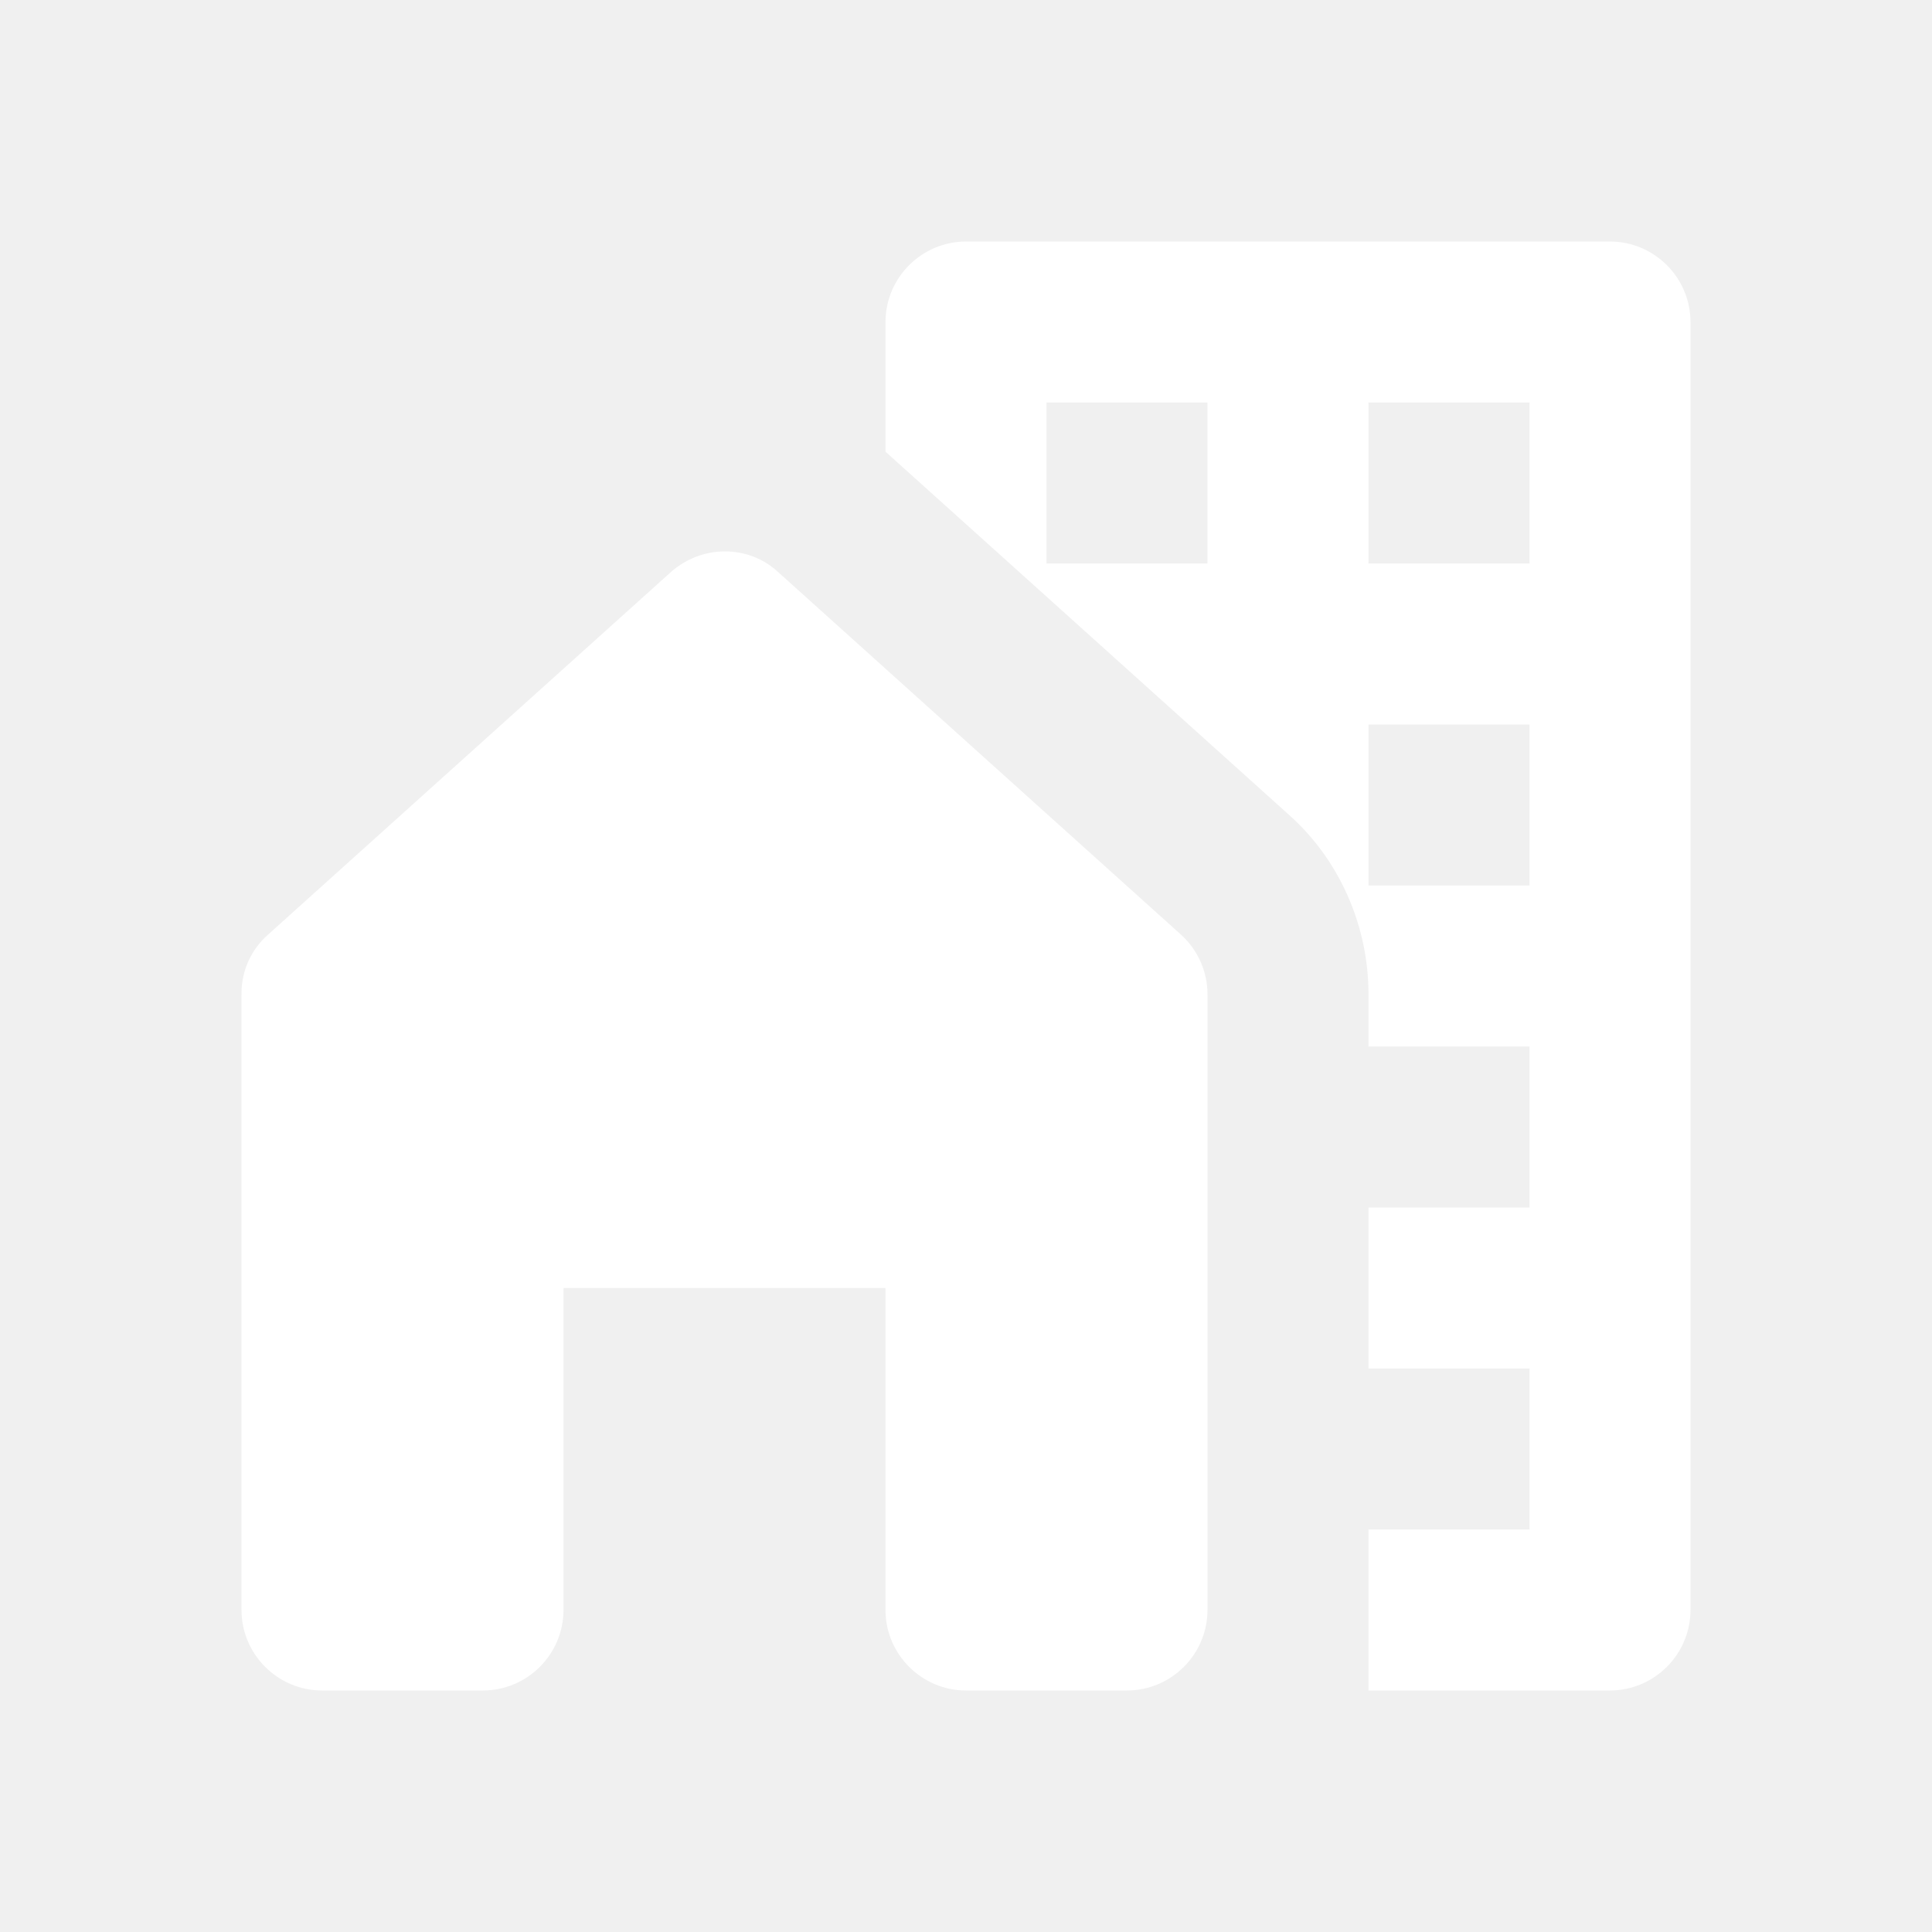
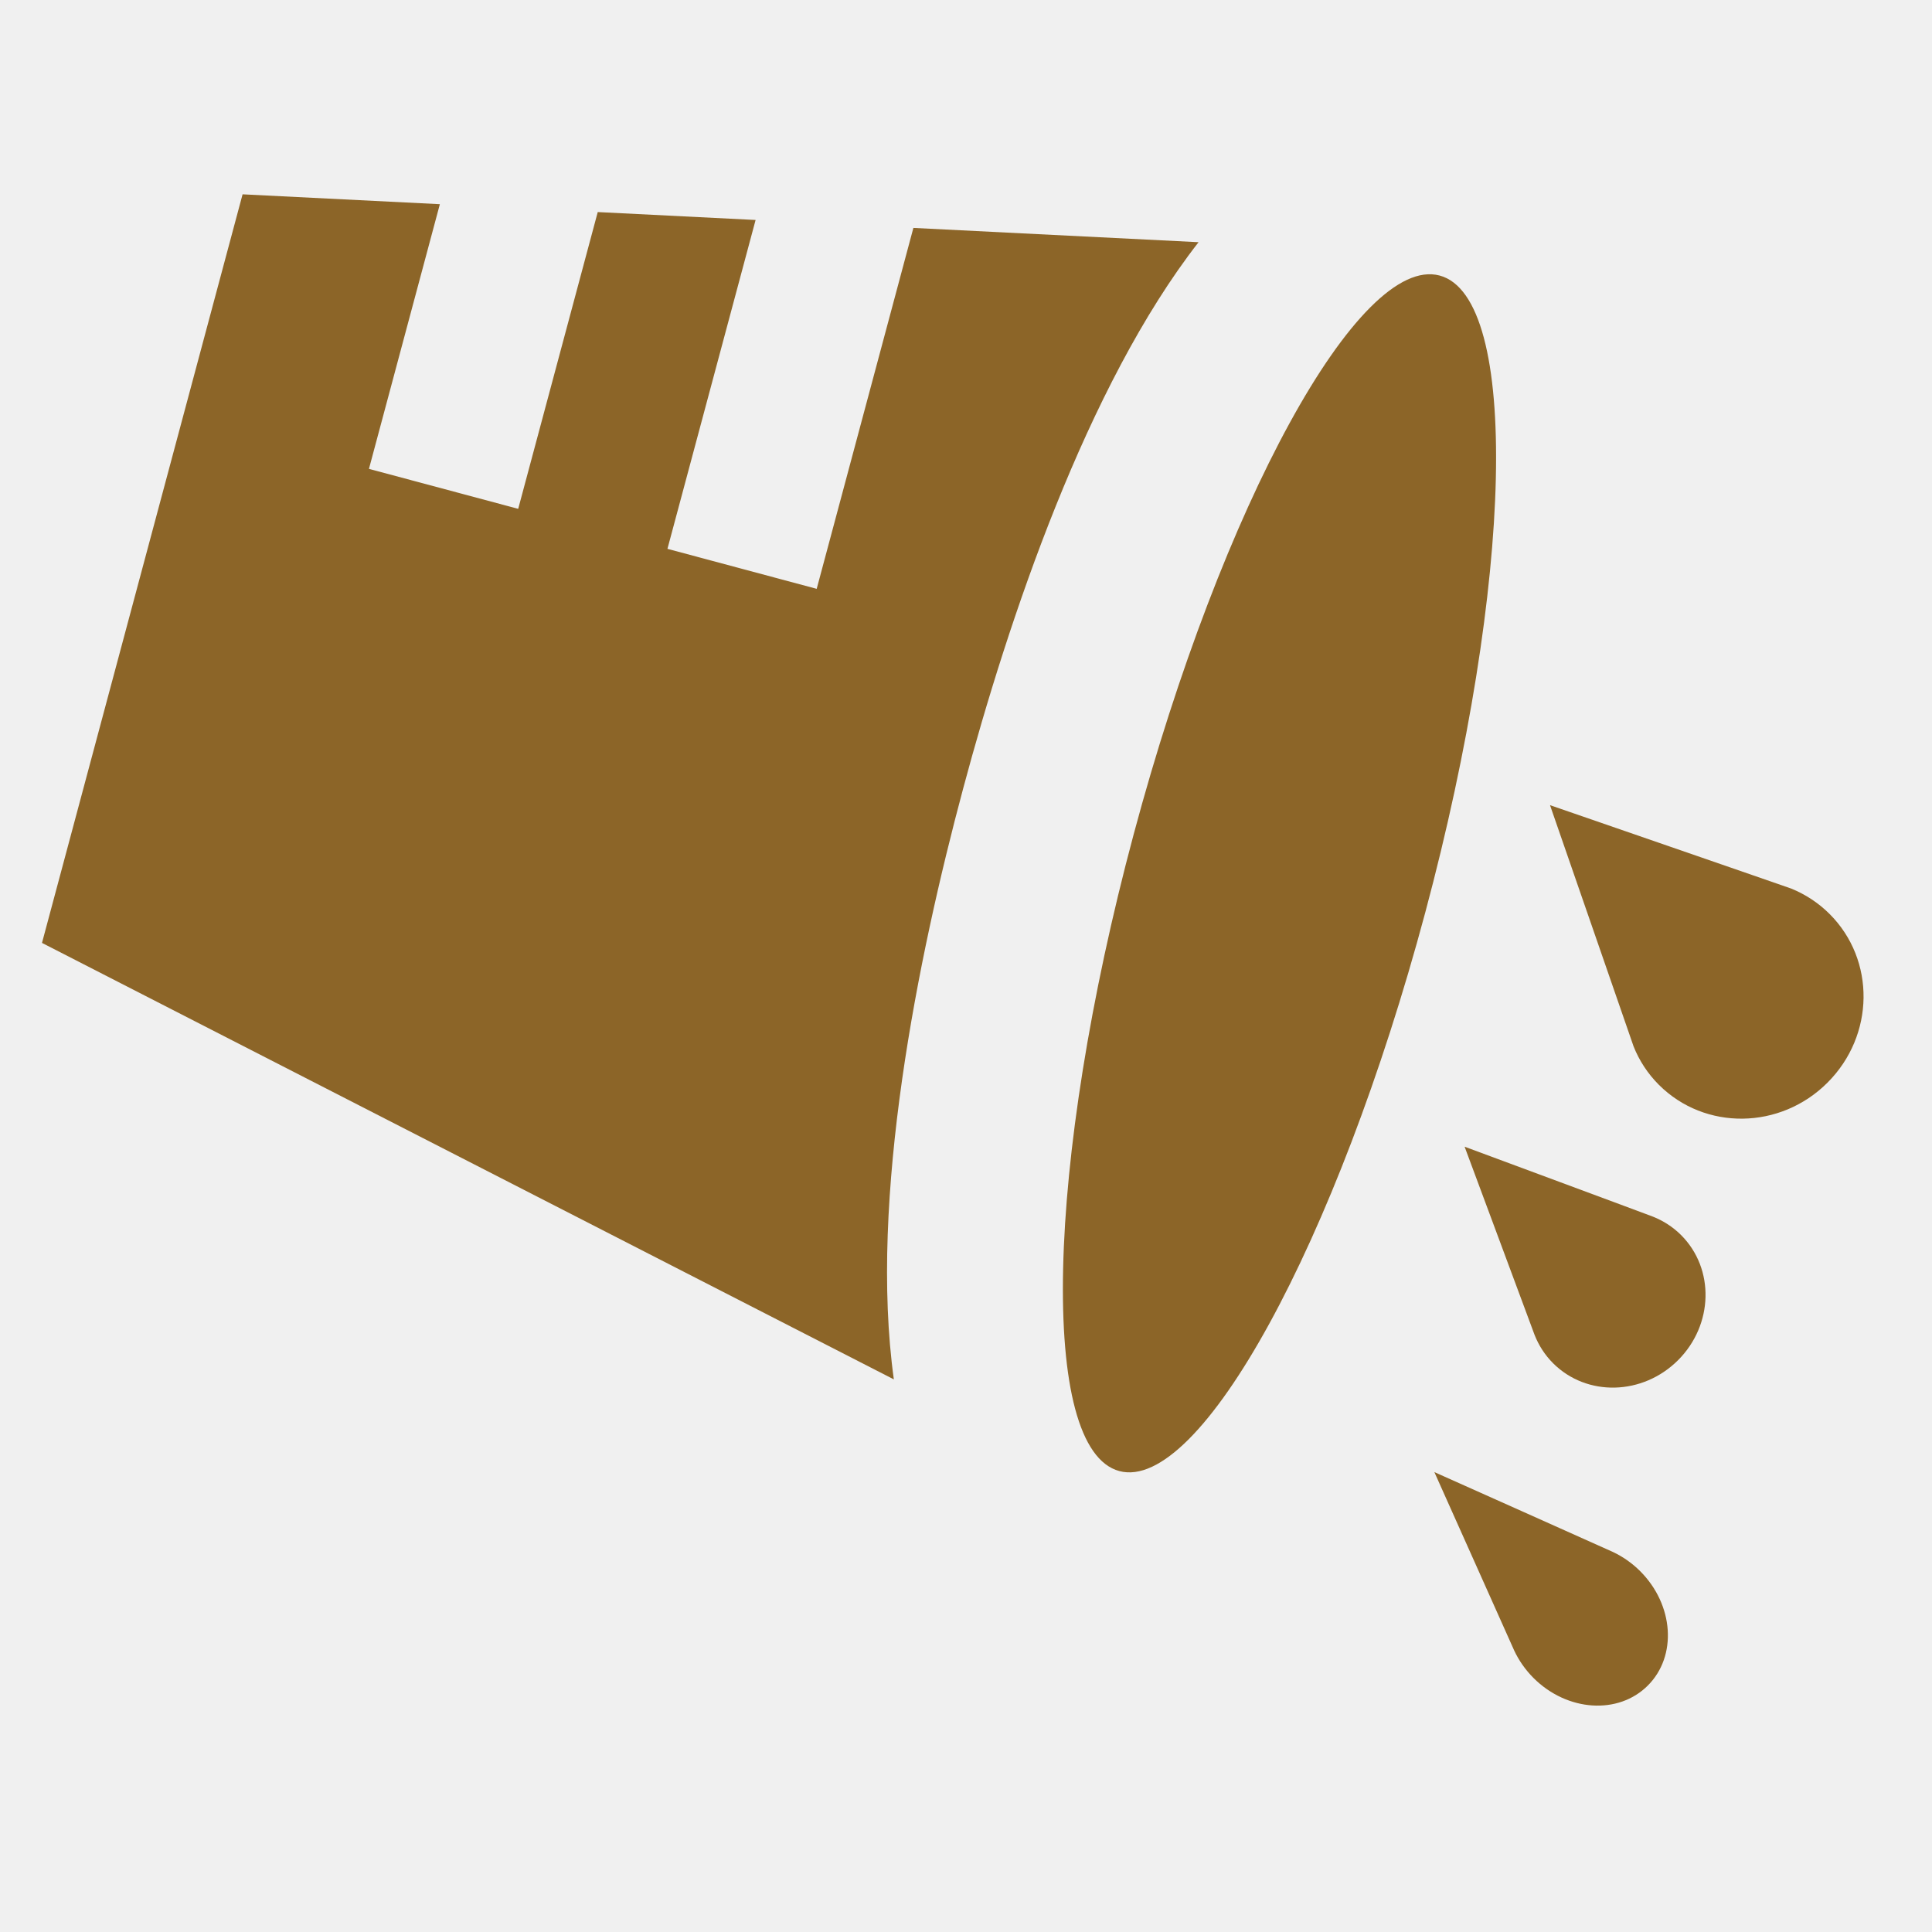
- <svg xmlns="http://www.w3.org/2000/svg" width="52" height="52" fill="none">
-   <path d="M43.333 6.5H26a2.173 2.173 0 0 0-2.167 2.167v3.488l.022.022 10.833 9.75c1.365 1.213 2.145 2.99 2.145 4.831v1.409h4.334V32.5h-4.334v4.333h4.334v4.334h-4.334V45.5h6.5a2.173 2.173 0 0 0 2.167-2.167V8.667A2.173 2.173 0 0 0 43.333 6.5ZM32.5 15.167h-4.333v-4.334H32.5v4.334Zm8.667 8.666h-4.334V19.5h4.334v4.333Zm0-8.666h-4.334v-4.334h4.334v4.334Z" fill="#fff" />
-   <path d="M32.5 43.333V26.758c0-.606-.26-1.191-.715-1.603l-10.833-9.75a2.082 2.082 0 0 0-1.452-.563c-.52 0-1.04.195-1.452.563l-10.833 9.75a2.1 2.1 0 0 0-.715 1.603v16.575c0 1.192.975 2.167 2.167 2.167H13a2.173 2.173 0 0 0 2.167-2.167v-8.666h8.666v8.666c0 1.192.975 2.167 2.167 2.167h4.333a2.173 2.173 0 0 0 2.167-2.167Z" fill="#fff" />
+ <svg xmlns="http://www.w3.org/2000/svg" width="64" height="64" viewBox="0 0 64 64" fill="none">
+   <g clip-path="url(#clip0_1_198)">
+     <path d="M37.079 48.731C34.412 48.016 34.624 38.575 37.554 27.638C40.485 16.701 45.023 8.413 47.691 9.128C50.358 9.843 50.145 19.288 47.214 30.226C44.283 41.163 39.746 49.446 37.079 48.731Z" fill="#8C6528" />
+     <path d="M53.426 51.409C53.431 51.408 47.515 48.765 47.515 48.765C47.515 48.765 50.162 54.678 50.16 54.676C50.312 55.001 50.526 55.311 50.798 55.584C51.915 56.7 53.609 56.813 54.586 55.836C55.564 54.859 55.45 53.165 54.334 52.048C54.061 51.775 53.751 51.562 53.426 51.409Z" fill="#8C6528" />
+     <path d="M54.755 40.303C54.761 40.301 48.517 37.986 48.517 37.986C48.517 37.986 50.838 44.225 50.836 44.223C50.971 44.565 51.175 44.886 51.447 45.158C52.564 46.275 54.416 46.229 55.589 45.057C56.761 43.884 56.806 42.032 55.69 40.915C55.417 40.642 55.097 40.439 54.755 40.303Z" fill="#8C6528" />
+     <path d="M59.339 29.436C59.345 29.434 51.346 26.672 51.346 26.672C51.346 26.672 54.116 34.664 54.114 34.662C54.299 35.127 54.579 35.562 54.952 35.935C56.477 37.46 58.977 37.426 60.538 35.864C62.104 34.299 62.134 31.803 60.609 30.278C60.236 29.905 59.801 29.625 59.339 29.436Z" fill="#8C6528" />
+     <path d="M31.905 26.124C33.404 20.526 35.996 12.782 39.704 8.023L30.257 7.55L27.054 19.506L22.11 18.181L25.03 7.287L19.801 7.025L17.166 16.856L12.222 15.532L14.571 6.764L8.036 6.437L1.391 31.235L29.61 45.694C28.778 39.72 30.405 31.72 31.905 26.124Z" fill="#8C6528" />
+   </g>
+   <defs>
+     <clipPath id="clip0_1_198">
+       <rect width="64" height="64" fill="white" />
+     </clipPath>
+   </defs>
</svg>
